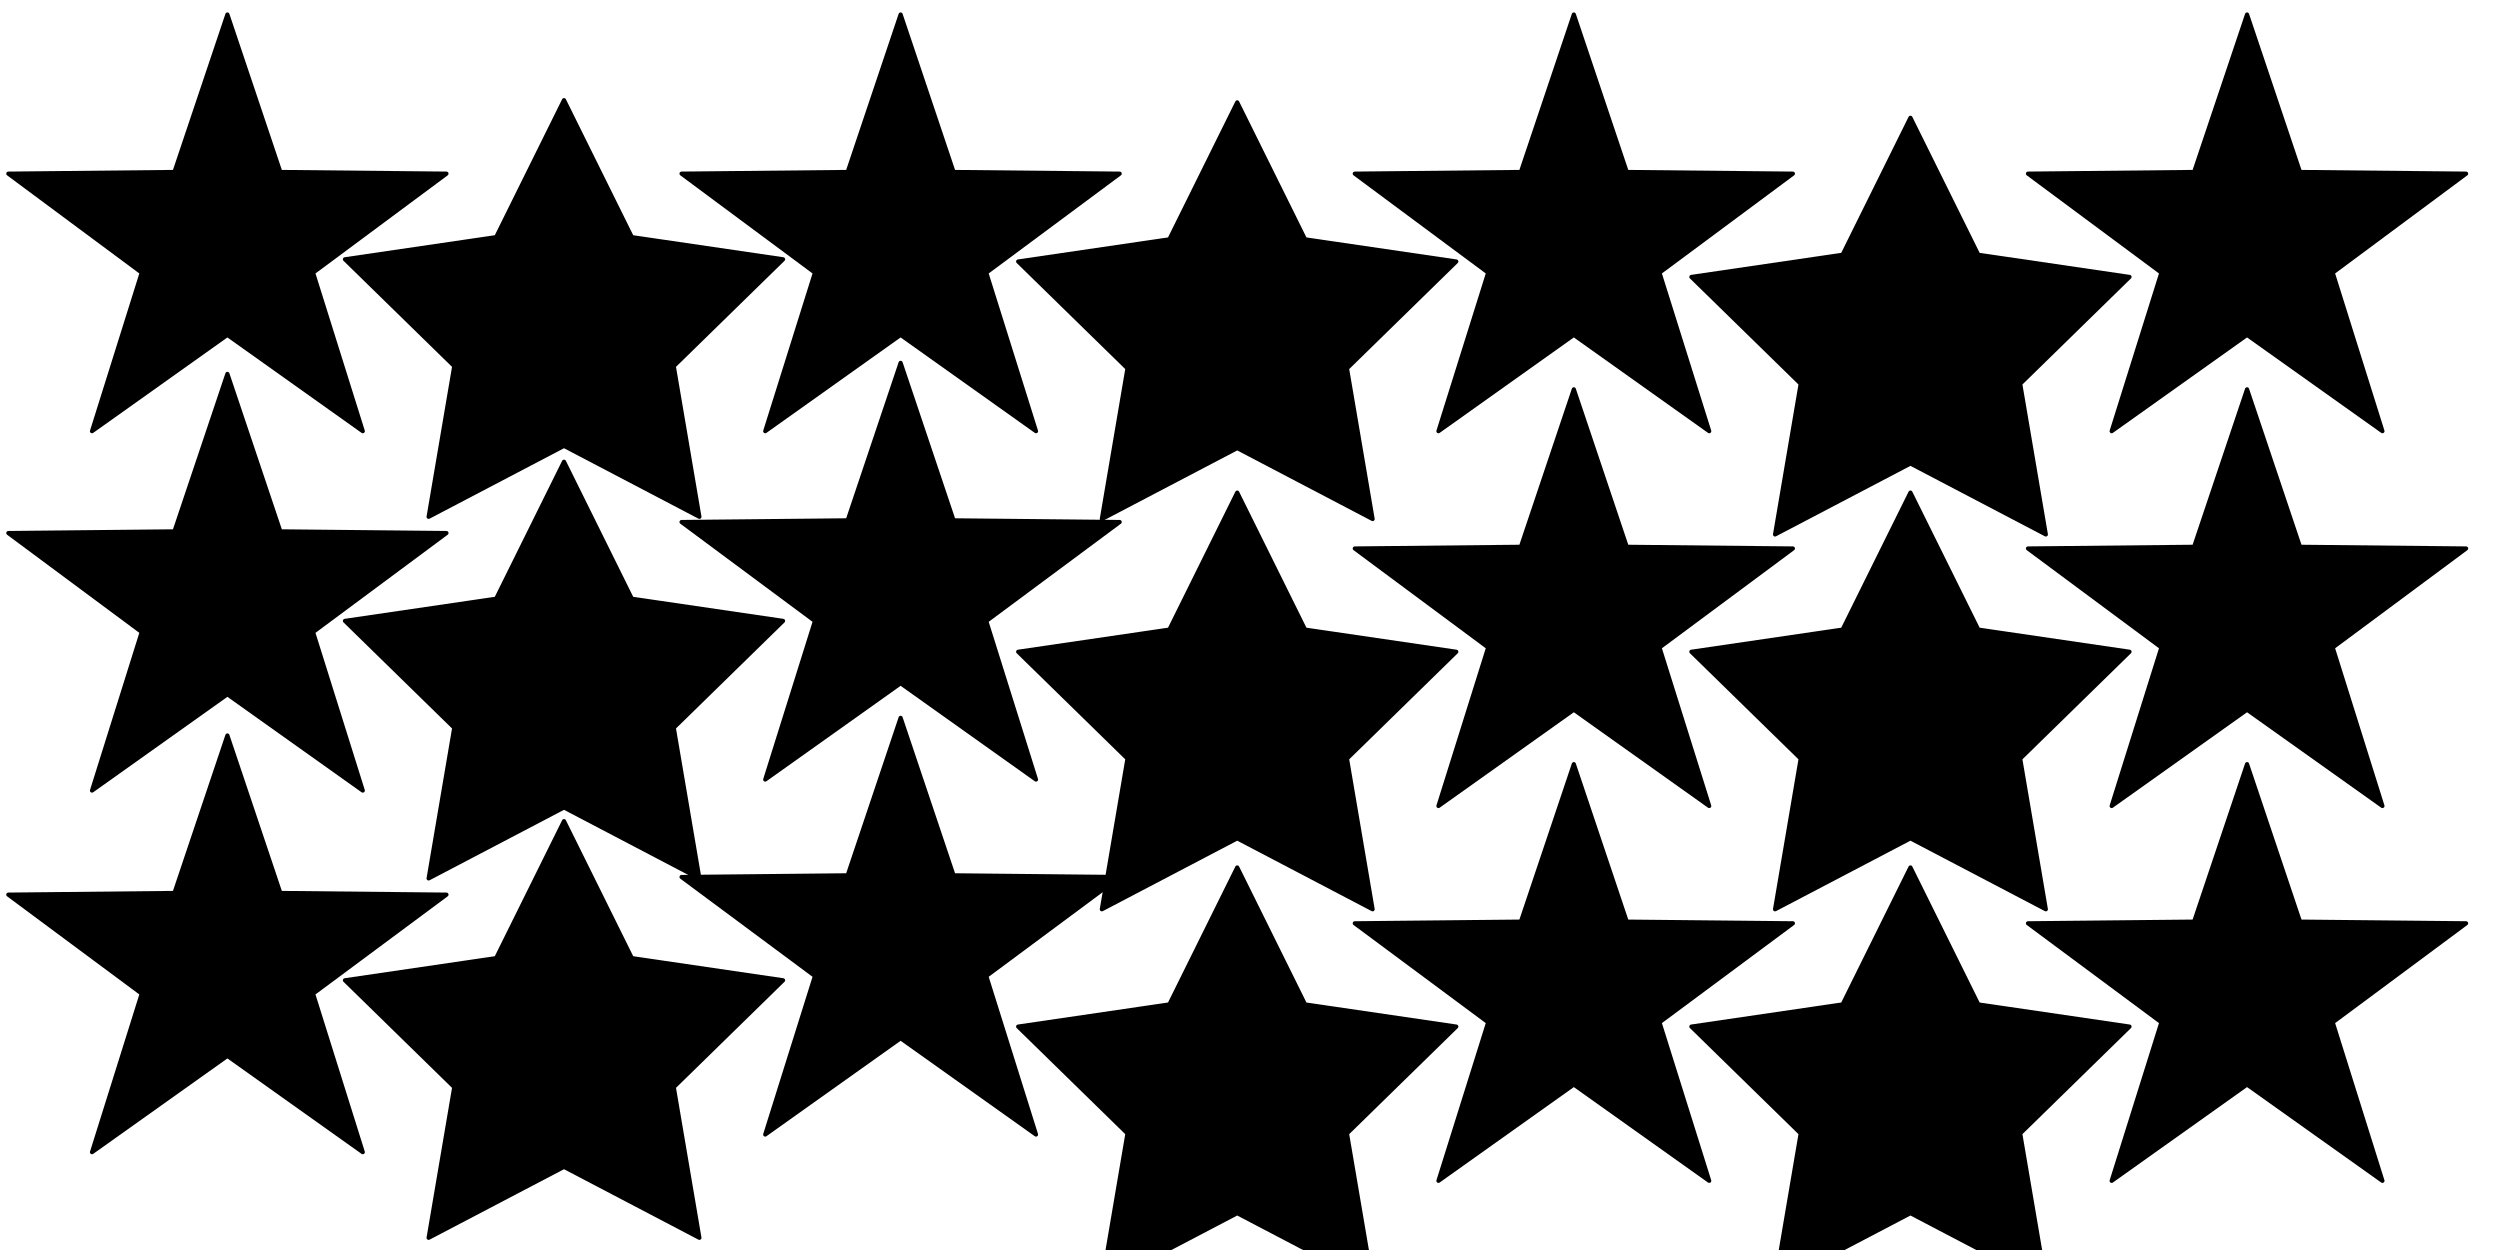
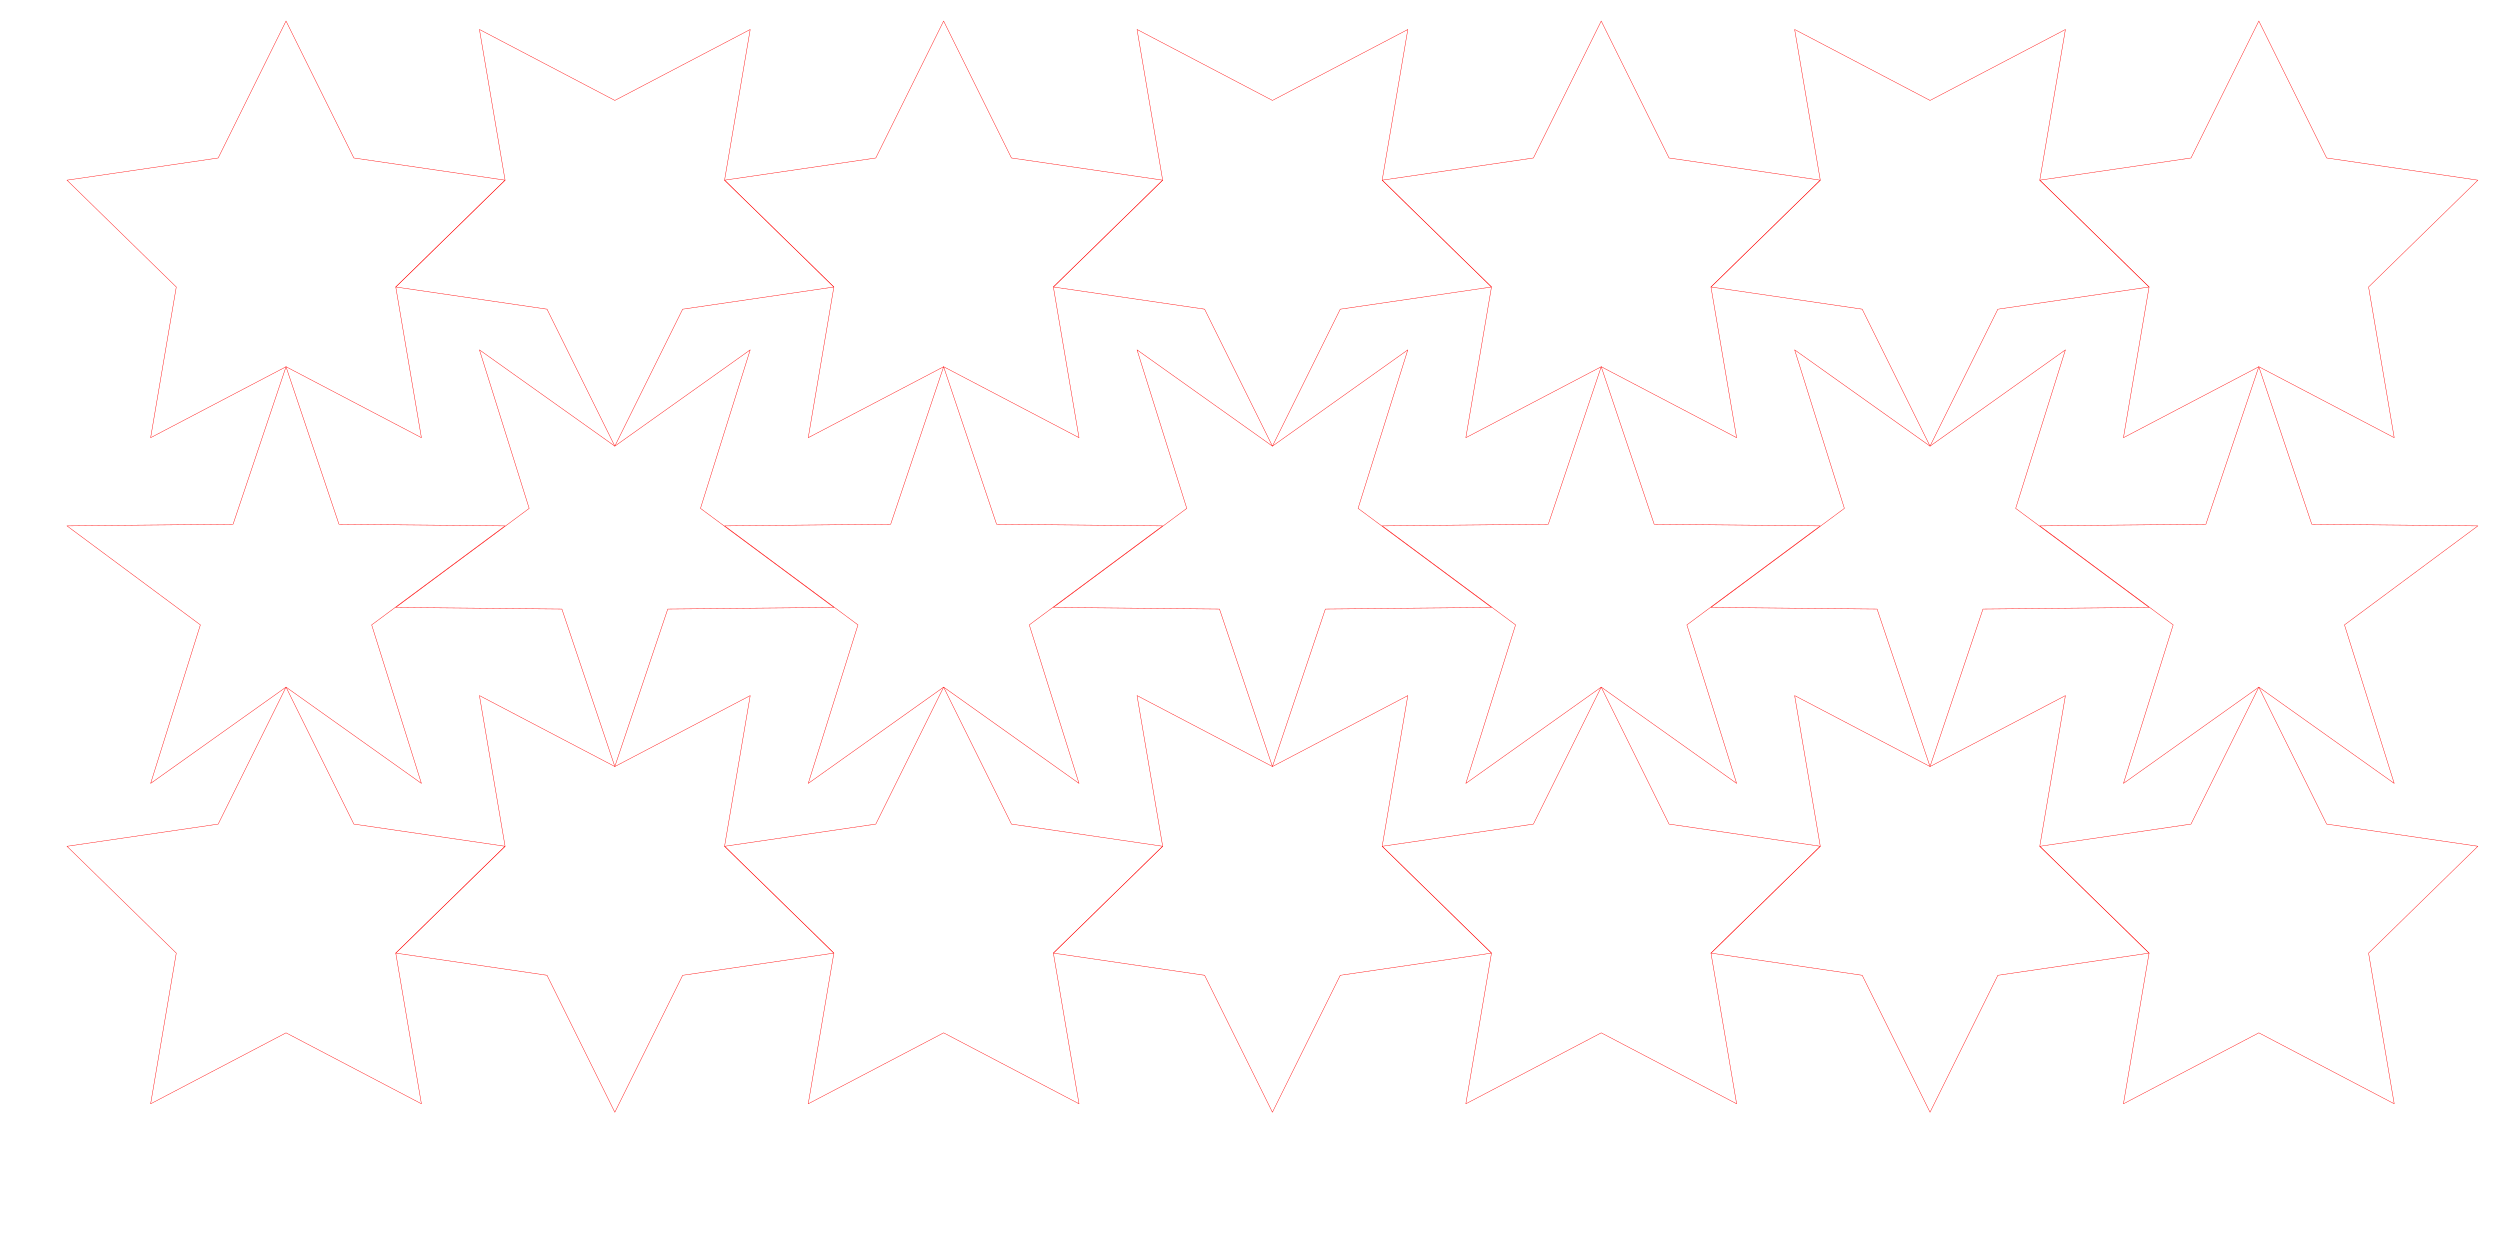
<svg xmlns="http://www.w3.org/2000/svg" width="600mm" height="300mm" viewBox="0 0 600 300" version="1.1" id="svg5">
  <defs id="defs2" />
  <g id="layer1">
-     <path style="fill:#000000;stroke:#000000;stroke-width:0.956;stroke-linejoin:round" id="path238" d="m 86.516,21.481 12.144,36.127 38.111,0.386 -30.606,22.714 11.41,36.365 L 86.516,94.984 55.456,117.073 66.866,80.707 36.26,57.994 74.372,57.607 Z" transform="matrix(1.046114,0,0,1.046114,-35.93017,-18.99056)" />
-     <path style="fill:#000000;stroke:#000000;stroke-width:0.956;stroke-linejoin:round" id="path238-4" d="m 86.516,21.481 15.561,31.424 34.695,5.089 -25.078,24.51 5.882,34.569 -31.06,-16.276 -31.06,16.276 5.882,-34.569 -25.078,-24.51 34.695,-5.089 z" transform="matrix(1.046114,0,0,1.046114,44.85598,1.563986)" />
-     <path style="fill:#000000;stroke:#000000;stroke-width:0.956;stroke-linejoin:round" id="path392" d="m 86.516,21.481 12.144,36.127 38.111,0.386 -30.606,22.714 11.41,36.365 L 86.516,94.984 55.456,117.073 66.866,80.707 36.26,57.994 74.372,57.607 Z" transform="matrix(1.046114,0,0,1.046114,125.6421,-18.99056)" />
-     <path style="fill:#000000;stroke:#000000;stroke-width:0.956;stroke-linejoin:round" id="path394" d="m 86.516,21.481 15.561,31.424 34.695,5.089 -25.078,24.51 5.882,34.569 -31.06,-16.276 -31.06,16.276 5.882,-34.569 -25.078,-24.51 34.695,-5.089 z" transform="matrix(1.046114,0,0,1.046114,206.4283,2.093152)" />
-     <path style="fill:#000000;stroke:#000000;stroke-width:0.956;stroke-linejoin:round" id="path396" d="m 86.516,21.481 12.144,36.127 38.111,0.386 -30.606,22.714 11.41,36.365 L 86.516,94.984 55.456,117.073 66.866,80.707 36.26,57.994 74.372,57.607 Z" transform="matrix(1.046114,0,0,1.046114,287.2144,-18.99056)" />
-     <path style="fill:#000000;stroke:#000000;stroke-width:0.956;stroke-linejoin:round" id="path398" d="m 86.516,21.481 15.561,31.424 34.695,5.089 -25.078,24.51 5.882,34.569 -31.06,-16.276 -31.06,16.276 5.882,-34.569 -25.078,-24.51 34.695,-5.089 z" transform="matrix(1.046114,0,0,1.046114,368.0006,5.797319)" />
-     <path style="fill:#000000;stroke:#000000;stroke-width:0.956;stroke-linejoin:round" id="path400" d="m 86.516,21.481 12.144,36.127 38.111,0.386 -30.606,22.714 11.41,36.365 L 86.516,94.984 55.456,117.073 66.866,80.707 36.26,57.994 74.372,57.607 Z" transform="matrix(1.046114,0,0,1.046114,448.7868,-18.99056)" />
-     <path style="fill:#000000;stroke:#000000;stroke-width:0.956;stroke-linejoin:round" id="path402" d="m 86.516,21.481 12.144,36.127 38.111,0.386 -30.606,22.714 11.41,36.365 L 86.516,94.984 55.456,117.073 66.866,80.707 36.26,57.994 74.372,57.607 Z" transform="matrix(1.046114,0,0,1.046114,-35.93017,67.26361)" />
-     <path style="fill:#000000;stroke:#000000;stroke-width:0.956;stroke-linejoin:round" id="path404" d="m 86.516,21.481 15.561,31.424 34.695,5.089 -25.078,24.51 5.882,34.569 -31.06,-16.276 -31.06,16.276 5.882,-34.569 -25.078,-24.51 34.695,-5.089 z" transform="matrix(1.046114,0,0,1.046114,44.85598,88.34731)" />
-     <path style="fill:#000000;stroke:#000000;stroke-width:0.956;stroke-linejoin:round" id="path406" d="m 86.516,21.481 12.144,36.127 38.111,0.386 -30.606,22.714 11.41,36.365 L 86.516,94.984 55.456,117.073 66.866,80.707 36.26,57.994 74.372,57.607 Z" transform="matrix(1.046114,0,0,1.046114,125.6421,64.61778)" />
-     <path style="fill:#000000;stroke:#000000;stroke-width:0.956;stroke-linejoin:round" id="path408" d="m 86.516,21.481 15.561,31.424 34.695,5.089 -25.078,24.51 5.882,34.569 -31.06,-16.276 -31.06,16.276 5.882,-34.569 -25.078,-24.51 34.695,-5.089 z" transform="matrix(1.046114,0,0,1.046114,206.4283,95.75566)" />
-     <path style="fill:#000000;stroke:#000000;stroke-width:0.956;stroke-linejoin:round" id="path410" d="m 86.516,21.481 12.144,36.127 38.111,0.386 -30.606,22.714 11.41,36.365 L 86.516,94.984 55.456,117.073 66.866,80.707 36.26,57.994 74.372,57.607 Z" transform="matrix(1.046114,0,0,1.046114,287.2144,70.96778)" />
-     <path style="fill:#000000;stroke:#000000;stroke-width:0.956;stroke-linejoin:round" id="path412" d="m 86.516,21.481 15.561,31.424 34.695,5.089 -25.078,24.51 5.882,34.569 -31.06,-16.276 -31.06,16.276 5.882,-34.569 -25.078,-24.51 34.695,-5.089 z" transform="matrix(1.046114,0,0,1.046114,368.0006,95.75566)" />
-     <path style="fill:#000000;stroke:#000000;stroke-width:0.956;stroke-linejoin:round" id="path414" d="m 86.516,21.481 12.144,36.127 38.111,0.386 -30.606,22.714 11.41,36.365 L 86.516,94.984 55.456,117.073 66.866,80.707 36.26,57.994 74.372,57.607 Z" transform="matrix(1.046114,0,0,1.046114,448.7868,70.96778)" />
-     <path style="fill:#000000;stroke:#000000;stroke-width:0.956;stroke-linejoin:round" id="path416" d="m 86.516,21.481 12.144,36.127 38.111,0.386 -30.606,22.714 11.41,36.365 L 86.516,94.984 55.456,117.073 66.866,80.707 36.26,57.994 74.372,57.607 Z" transform="matrix(1.046114,0,0,1.046114,-35.93017,154.0469)" />
-     <path style="fill:#000000;stroke:#000000;stroke-width:0.956;stroke-linejoin:round" id="path418" d="m 86.516,21.481 15.561,31.424 34.695,5.089 -25.078,24.51 5.882,34.569 -31.06,-16.276 -31.06,16.276 5.882,-34.569 -25.078,-24.51 34.695,-5.089 z" transform="matrix(1.046114,0,0,1.046114,44.85598,174.6015)" />
-     <path style="fill:#000000;stroke:#000000;stroke-width:0.956;stroke-linejoin:round" id="path420" d="m 86.516,21.481 12.144,36.127 38.111,0.386 -30.606,22.714 11.41,36.365 L 86.516,94.984 55.456,117.073 66.866,80.707 36.26,57.994 74.372,57.607 Z" transform="matrix(1.046114,0,0,1.046114,125.6421,149.8136)" />
-     <path style="fill:#000000;stroke:#000000;stroke-width:0.956;stroke-linejoin:round" id="path422" d="m 86.516,21.481 15.561,31.424 34.695,5.089 -25.078,24.51 5.882,34.569 -31.06,-16.276 -31.06,16.276 5.882,-34.569 -25.078,-24.51 34.695,-5.089 z" transform="matrix(1.046114,0,0,1.046114,206.4283,185.714)" />
-     <path style="fill:#000000;stroke:#000000;stroke-width:0.956;stroke-linejoin:round" id="path424" d="m 86.516,21.481 12.144,36.127 38.111,0.386 -30.606,22.714 11.41,36.365 L 86.516,94.984 55.456,117.073 66.866,80.707 36.26,57.994 74.372,57.607 Z" transform="matrix(1.046114,0,0,1.046114,287.2144,160.9262)" />
-     <path style="fill:#000000;stroke:#000000;stroke-width:0.956;stroke-linejoin:round" id="path426" d="m 86.516,21.481 15.561,31.424 34.695,5.089 -25.078,24.51 5.882,34.569 -31.06,-16.276 -31.06,16.276 5.882,-34.569 -25.078,-24.51 34.695,-5.089 z" transform="matrix(1.046114,0,0,1.046114,368.0006,185.714)" />
-     <path style="fill:#000000;stroke:#000000;stroke-width:0.956;stroke-linejoin:round" id="path428" d="m 86.516,21.481 12.144,36.127 38.111,0.386 -30.606,22.714 11.41,36.365 L 86.516,94.984 55.456,117.073 66.866,80.707 36.26,57.994 74.372,57.607 Z" transform="matrix(1.046114,0,0,1.046114,448.7868,160.9262)" />
+     <path style="fill:none;stroke:#ff0000;stroke-width:0.096;stroke-linejoin:round;stroke-dasharray:none;stroke-opacity:1" id="path238-2-1-1-7" d="m 86.516,21.481 12.144,36.127 38.111,0.386 -30.606,22.714 11.41,36.365 L 86.516,94.984 55.456,117.073 66.866,80.707 36.26,57.994 74.372,57.607 Z" transform="matrix(0.3232669,-0.9949133,0.9949133,0.3232669,440.2069,205.3446)" />
+     <path style="fill:none;stroke:#ff0000;stroke-width:0.096;stroke-linejoin:round;stroke-dasharray:none;stroke-opacity:1" id="path398" d="m 86.516,21.481 15.561,31.424 34.695,5.089 -25.078,24.51 5.882,34.569 -31.06,-16.276 -31.06,16.276 5.882,-34.569 -25.078,-24.51 34.695,-5.089 z" transform="matrix(1.046114,0,0,1.046114,451.6135,-17.42849)" />
+     <path style="fill:none;stroke:#ff0000;stroke-width:0.096;stroke-linejoin:round;stroke-dasharray:none;stroke-opacity:1" id="path398-8" d="m 86.516,21.481 15.561,31.424 34.695,5.089 -25.078,24.51 5.882,34.569 -31.06,-16.276 -31.06,16.276 5.882,-34.569 -25.078,-24.51 34.695,-5.089 z" transform="matrix(1.046114,0,0,1.046114,451.6135,142.4373)" />
+     <g id="g1926" transform="rotate(180,456.3132,109.44)">
+       <path style="fill:none;stroke:#ff0000;stroke-width:0.096;stroke-linejoin:round;stroke-dasharray:none;stroke-opacity:1" id="path238-2-1-1-7-7" d="m 86.516,21.481 12.144,36.127 38.111,0.386 -30.606,22.714 11.41,36.365 L 86.516,94.984 55.456,117.073 66.866,80.707 36.26,57.994 74.372,57.607 Z" transform="matrix(0.3232669,-0.9949133,0.9949133,0.3232669,347.507,152.2399)" />
+       <path style="fill:none;stroke:#ff0000;stroke-width:0.096;stroke-linejoin:round;stroke-dasharray:none;stroke-opacity:1" id="path398-1" d="m 86.516,21.481 15.561,31.424 34.695,5.089 -25.078,24.51 5.882,34.569 -31.06,-16.276 -31.06,16.276 5.882,-34.569 -25.078,-24.51 34.695,-5.089 z" transform="matrix(1.046114,0,0,1.046114,358.9136,-70.53318)" />
+       <path style="fill:none;stroke:#ff0000;stroke-width:0.096;stroke-linejoin:round;stroke-dasharray:none;stroke-opacity:1" id="path398-8-9" d="m 86.516,21.481 15.561,31.424 34.695,5.089 -25.078,24.51 5.882,34.569 -31.06,-16.276 -31.06,16.276 5.882,-34.569 -25.078,-24.51 34.695,-5.089 z" transform="matrix(1.046114,0,0,1.046114,358.9136,89.33265)" />
+     </g>
+     <path style="fill:none;stroke:#ff0000;stroke-width:0.096;stroke-linejoin:round;stroke-dasharray:none;stroke-opacity:1" id="path238-2-1-1-7-2" d="m 86.516,21.481 12.144,36.127 38.111,0.386 -30.606,22.714 11.41,36.365 L 86.516,94.984 55.456,117.073 66.866,80.707 36.26,57.994 74.372,57.607 Z" transform="matrix(0.3232669,-0.9949133,0.9949133,0.3232669,282.3824,205.3446)" />
+     <path style="fill:none;stroke:#ff0000;stroke-width:0.096;stroke-linejoin:round;stroke-dasharray:none;stroke-opacity:1" id="path398-0" d="m 86.516,21.481 15.561,31.424 34.695,5.089 -25.078,24.51 5.882,34.569 -31.06,-16.276 -31.06,16.276 5.882,-34.569 -25.078,-24.51 34.695,-5.089 z" transform="matrix(1.046114,0,0,1.046114,293.789,-17.4285)" />
+     <path style="fill:none;stroke:#ff0000;stroke-width:0.096;stroke-linejoin:round;stroke-dasharray:none;stroke-opacity:1" id="path398-8-0" d="m 86.516,21.481 15.561,31.424 34.695,5.089 -25.078,24.51 5.882,34.569 -31.06,-16.276 -31.06,16.276 5.882,-34.569 -25.078,-24.51 34.695,-5.089 z" transform="matrix(1.046114,0,0,1.046114,293.789,142.4373)" />
+     <path style="fill:none;stroke:#ff0000;stroke-width:0.096;stroke-linejoin:round;stroke-dasharray:none;stroke-opacity:1" id="path238-2-1-1-7-2-5" d="m 86.516,21.481 12.144,36.127 38.111,0.386 -30.606,22.714 11.41,36.365 L 86.516,94.984 55.456,117.073 66.866,80.707 36.26,57.994 74.372,57.607 Z" transform="matrix(0.3232669,-0.9949133,0.9949133,0.3232669,124.5579,205.3446)" />
+     <path style="fill:none;stroke:#ff0000;stroke-width:0.096;stroke-linejoin:round;stroke-dasharray:none;stroke-opacity:1" id="path398-0-8" d="m 86.516,21.481 15.561,31.424 34.695,5.089 -25.078,24.51 5.882,34.569 -31.06,-16.276 -31.06,16.276 5.882,-34.569 -25.078,-24.51 34.695,-5.089 z" transform="matrix(1.046114,0,0,1.046114,135.9646,-17.42852)" />
+     <path style="fill:none;stroke:#ff0000;stroke-width:0.096;stroke-linejoin:round;stroke-dasharray:none;stroke-opacity:1" id="path398-8-0-6" d="m 86.516,21.481 15.561,31.424 34.695,5.089 -25.078,24.51 5.882,34.569 -31.06,-16.276 -31.06,16.276 5.882,-34.569 -25.078,-24.51 34.695,-5.089 z" transform="matrix(1.046114,0,0,1.046114,135.9646,142.4373)" />
+     <path style="fill:none;stroke:#ff0000;stroke-width:0.096;stroke-linejoin:round;stroke-dasharray:none;stroke-opacity:1" id="path238-2-1-1-7-2-5-9" d="m 86.516,21.481 12.144,36.127 38.111,0.386 -30.606,22.714 11.41,36.365 L 86.516,94.984 55.456,117.073 66.866,80.707 36.26,57.994 74.372,57.607 Z" transform="matrix(0.3232669,-0.9949133,0.9949133,0.3232669,-33.26654,205.3446)" />
+     <path style="fill:none;stroke:#ff0000;stroke-width:0.096;stroke-linejoin:round;stroke-dasharray:none;stroke-opacity:1" id="path398-0-8-8" d="m 86.516,21.481 15.561,31.424 34.695,5.089 -25.078,24.51 5.882,34.569 -31.06,-16.276 -31.06,16.276 5.882,-34.569 -25.078,-24.51 34.695,-5.089 z" transform="matrix(1.046114,0,0,1.046114,-21.85993,-17.42852)" />
+     <path style="fill:none;stroke:#ff0000;stroke-width:0.096;stroke-linejoin:round;stroke-dasharray:none;stroke-opacity:1" id="path398-8-0-6-9" d="m 86.516,21.481 15.561,31.424 34.695,5.089 -25.078,24.51 5.882,34.569 -31.06,-16.276 -31.06,16.276 5.882,-34.569 -25.078,-24.51 34.695,-5.089 z" transform="matrix(1.046114,0,0,1.046114,-21.85993,142.4373)" />
+     <g id="g1926-2" transform="rotate(180,377.4009,109.44)">
+       <path style="fill:none;stroke:#ff0000;stroke-width:0.096;stroke-linejoin:round;stroke-dasharray:none;stroke-opacity:1" id="path238-2-1-1-7-7-0" d="m 86.516,21.481 12.144,36.127 38.111,0.386 -30.606,22.714 11.41,36.365 L 86.516,94.984 55.456,117.073 66.866,80.707 36.26,57.994 74.372,57.607 Z" transform="matrix(0.3232669,-0.9949133,0.9949133,0.3232669,347.507,152.2399)" />
+       <path style="fill:none;stroke:#ff0000;stroke-width:0.096;stroke-linejoin:round;stroke-dasharray:none;stroke-opacity:1" id="path398-1-0" d="m 86.516,21.481 15.561,31.424 34.695,5.089 -25.078,24.51 5.882,34.569 -31.06,-16.276 -31.06,16.276 5.882,-34.569 -25.078,-24.51 34.695,-5.089 z" transform="matrix(1.046114,0,0,1.046114,358.9136,-70.53318)" />
+       <path style="fill:none;stroke:#ff0000;stroke-width:0.096;stroke-linejoin:round;stroke-dasharray:none;stroke-opacity:1" id="path398-8-9-5" d="m 86.516,21.481 15.561,31.424 34.695,5.089 -25.078,24.51 5.882,34.569 -31.06,-16.276 -31.06,16.276 5.882,-34.569 -25.078,-24.51 34.695,-5.089 z" transform="matrix(1.046114,0,0,1.046114,358.9136,89.33265)" />
+     </g>
+     <g id="g1926-2-6" transform="rotate(180,298.4887,109.44)">
+       <path style="fill:none;stroke:#ff0000;stroke-width:0.096;stroke-linejoin:round;stroke-dasharray:none;stroke-opacity:1" id="path238-2-1-1-7-7-0-2" d="m 86.516,21.481 12.144,36.127 38.111,0.386 -30.606,22.714 11.41,36.365 L 86.516,94.984 55.456,117.073 66.866,80.707 36.26,57.994 74.372,57.607 Z" transform="matrix(0.3232669,-0.9949133,0.9949133,0.3232669,347.507,152.2399)" />
+       <path style="fill:none;stroke:#ff0000;stroke-width:0.096;stroke-linejoin:round;stroke-dasharray:none;stroke-opacity:1" id="path398-1-0-6" d="m 86.516,21.481 15.561,31.424 34.695,5.089 -25.078,24.51 5.882,34.569 -31.06,-16.276 -31.06,16.276 5.882,-34.569 -25.078,-24.51 34.695,-5.089 z" transform="matrix(1.046114,0,0,1.046114,358.9136,-70.53318)" />
+       <path style="fill:none;stroke:#ff0000;stroke-width:0.096;stroke-linejoin:round;stroke-dasharray:none;stroke-opacity:1" id="path398-8-9-5-3" d="m 86.516,21.481 15.561,31.424 34.695,5.089 -25.078,24.51 5.882,34.569 -31.06,-16.276 -31.06,16.276 5.882,-34.569 -25.078,-24.51 34.695,-5.089 z" transform="matrix(1.046114,0,0,1.046114,358.9136,89.33265)" />
+     </g>
  </g>
</svg>
